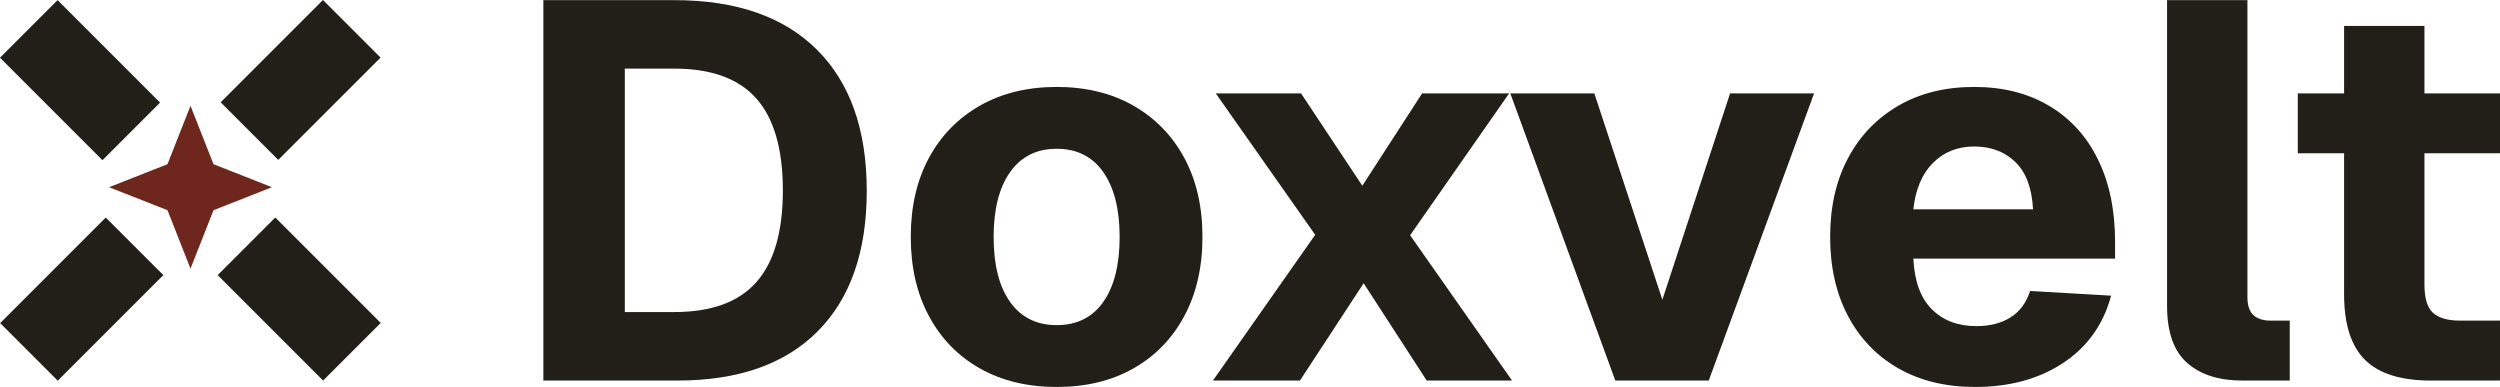
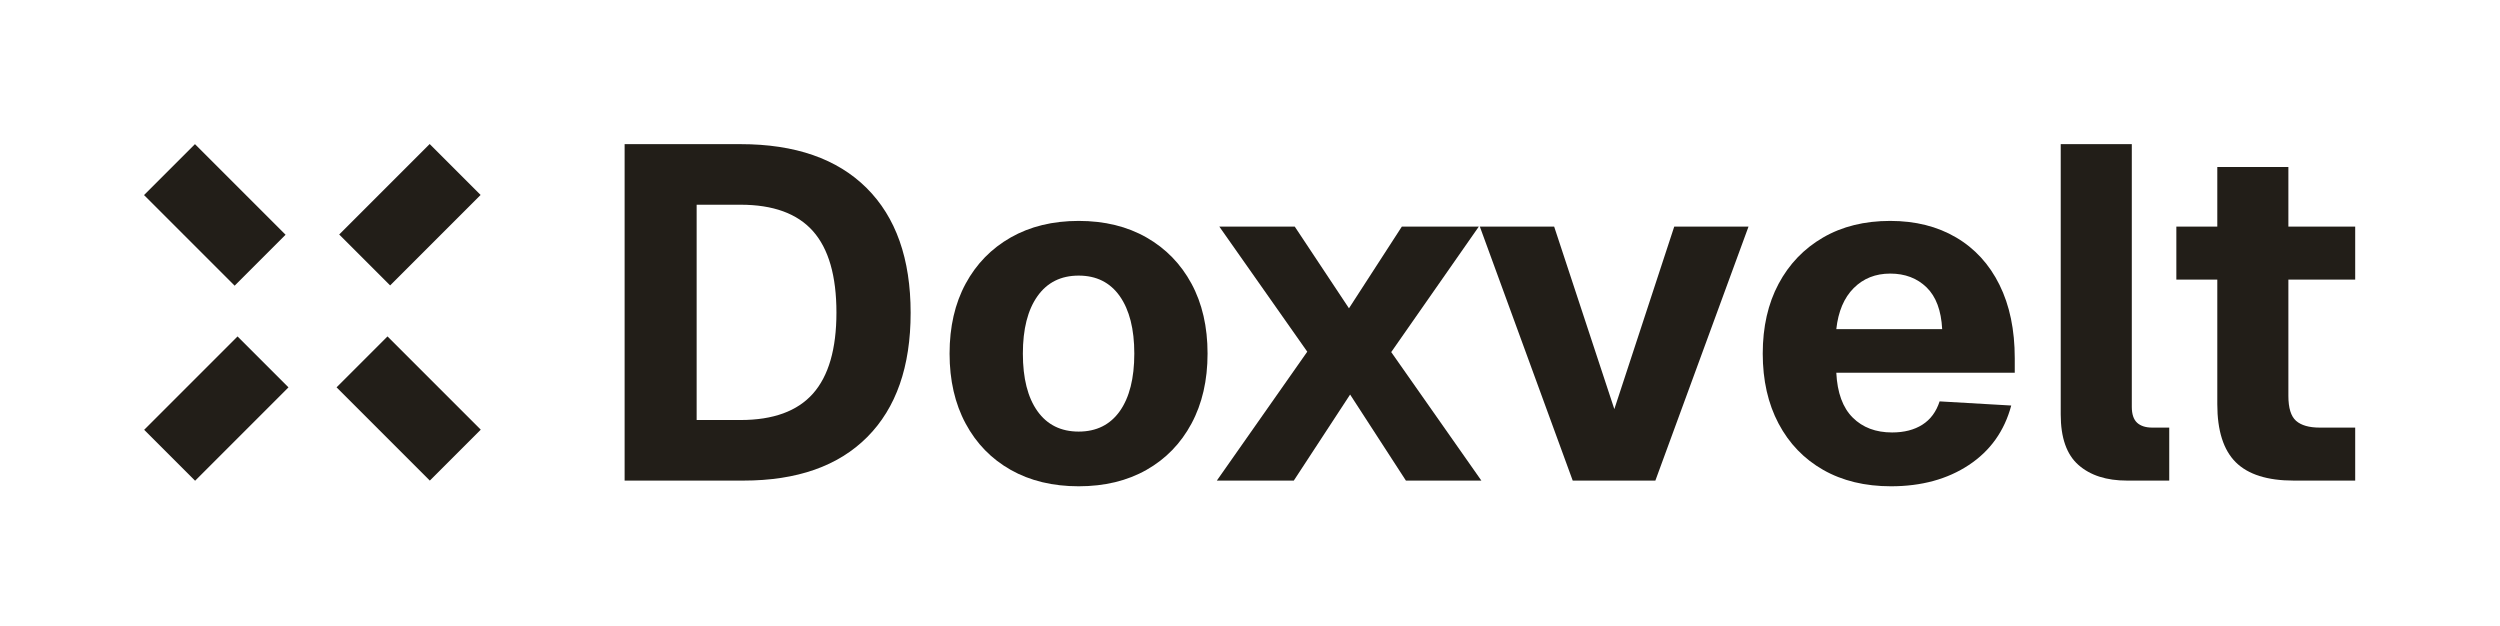
- <svg xmlns="http://www.w3.org/2000/svg" width="100%" height="100%" viewBox="135.611 135.609 2082.043 322.275" version="1.1" xml:space="preserve" style="fill-rule:evenodd;clip-rule:evenodd;stroke-linejoin:round;stroke-miterlimit:2;">
+ <svg xmlns="http://www.w3.org/2000/svg" width="100%" height="100%" viewBox="0 0 2354 589" version="1.1" xml:space="preserve" style="fill-rule:evenodd;clip-rule:evenodd;stroke-linejoin:round;stroke-miterlimit:2;">
  <g transform="matrix(1,0,0,1,0,-688.1)">
-     <g id="wordmark-fg-ink-raw-spark-oxblood" transform="matrix(4.596094,0,0,1.148633,0,688.1)">
+     <g id="wordmark-fg-ink-clearspace-solid" transform="matrix(4.596094,0,0,1.148633,0,688.1)">
      <g id="mark" transform="matrix(0.779516,0,0,0.8706,12.20742,33.18785)">
        <g id="arms">
          <g transform="matrix(7.338655,-26.29242,2.876417,10.30543,-6617.356,17311.718)">
            <rect x="778.82" y="338.845" width="1.824" height="8.52" style="fill:#221e18;fill-rule:nonzero;" />
          </g>
          <g transform="matrix(7.338655,-26.29242,2.795261,10.01467,-6640.46,17229.2)">
            <rect x="778.82" y="338.845" width="1.824" height="8.52" style="fill:#221e18;fill-rule:nonzero;" />
          </g>
          <g transform="matrix(7.338655,26.29242,-2.880644,10.32057,-4692.629,-23695.479)">
            <rect x="778.82" y="338.845" width="1.824" height="8.52" style="fill:#221e18;fill-rule:nonzero;" />
          </g>
          <g transform="matrix(7.338655,26.29242,-2.790804,9.998697,-4672.576,-23767.583)">
            <rect x="778.82" y="338.845" width="1.824" height="8.52" style="fill:#221e18;fill-rule:nonzero;" />
          </g>
        </g>
-         <g id="spark" transform="matrix(1.645575,0,0,5.895652,-15.80665,-41.38423)">
-           <path d="M50,38.5L53.25,46.75L61.5,50L53.25,53.25L50,61.5L46.75,53.25L38.5,50L46.75,46.75L50,38.5Z" style="fill:rgb(110,38,29);fill-rule:nonzero;" />
-         </g>
      </g>
      <g id="wordmark" transform="matrix(8.090152,0,0,32.37161,-6172.807,-10850.794)">
        <path id="D" d="M778.82,347.365L778.82,338.845L781.755,338.845C783.139,338.845 784.203,339.215 784.947,339.955C785.691,340.695 786.063,341.749 786.063,343.117C786.063,344.477 785.697,345.525 784.965,346.261C784.233,346.997 783.187,347.365 781.827,347.365L778.82,347.365ZM780.644,345.831L781.755,345.831C782.582,345.831 783.194,345.608 783.59,345.162C783.986,344.715 784.184,344.031 784.184,343.11C784.184,342.182 783.986,341.495 783.59,341.048C783.194,340.602 782.582,340.379 781.755,340.379L780.644,340.379L780.644,345.831Z" style="fill:#221e18;fill-rule:nonzero;" />
        <path id="o" d="M790.318,347.509C789.662,347.509 789.089,347.371 788.598,347.094C788.108,346.817 787.727,346.426 787.456,345.921C787.185,345.417 787.049,344.826 787.049,344.149C787.049,343.469 787.185,342.879 787.456,342.378C787.727,341.877 788.108,341.487 788.598,341.208C789.089,340.929 789.662,340.789 790.318,340.789C790.974,340.789 791.546,340.929 792.035,341.208C792.524,341.487 792.904,341.877 793.175,342.378C793.446,342.879 793.582,343.469 793.582,344.149C793.582,344.826 793.446,345.417 793.175,345.921C792.904,346.426 792.524,346.817 792.035,347.094C791.546,347.371 790.974,347.509 790.318,347.509ZM790.318,346.124C790.768,346.124 791.115,345.951 791.36,345.606C791.604,345.26 791.727,344.775 791.727,344.149C791.727,343.528 791.604,343.044 791.36,342.696C791.115,342.348 790.768,342.174 790.318,342.174C789.868,342.174 789.52,342.348 789.274,342.696C789.028,343.044 788.905,343.528 788.905,344.149C788.905,344.775 789.028,345.26 789.274,345.606C789.52,345.951 789.868,346.124 790.318,346.124Z" style="fill:#221e18;fill-rule:nonzero;" />
        <path id="x" d="M793.817,347.365L796.107,344.101L793.88,340.933L795.79,340.933L797.163,343.002L798.502,340.933L800.451,340.933L798.233,344.111L800.516,347.365L798.605,347.365L797.192,345.186L795.766,347.365L793.817,347.365Z" style="fill:#221e18;fill-rule:nonzero;" />
        <path id="v" d="M802.829,347.365L800.477,340.933L802.359,340.933L803.883,345.555L805.4,340.933L807.281,340.933L804.922,347.365L802.829,347.365Z" style="fill:#221e18;fill-rule:nonzero;" />
        <path id="e" d="M810.889,347.509C810.231,347.509 809.659,347.371 809.172,347.094C808.686,346.817 808.309,346.426 808.042,345.921C807.775,345.417 807.641,344.826 807.641,344.149C807.641,343.472 807.775,342.883 808.042,342.383C808.309,341.882 808.684,341.491 809.168,341.21C809.651,340.929 810.218,340.789 810.869,340.789C811.508,340.789 812.064,340.929 812.538,341.208C813.013,341.487 813.379,341.887 813.636,342.407C813.894,342.927 814.023,343.547 814.023,344.269L814.023,344.634L809.504,344.634C809.529,345.141 809.668,345.52 809.92,345.77C810.172,346.021 810.504,346.146 810.917,346.146C811.223,346.146 811.478,346.08 811.684,345.949C811.89,345.818 812.035,345.621 812.12,345.359L813.934,345.464C813.761,346.109 813.404,346.611 812.861,346.97C812.319,347.329 811.661,347.509 810.889,347.509ZM809.504,343.53L812.185,343.53C812.161,343.058 812.029,342.705 811.791,342.473C811.552,342.24 811.245,342.123 810.869,342.123C810.496,342.123 810.188,342.246 809.944,342.491C809.7,342.735 809.553,343.082 809.504,343.53Z" style="fill:#221e18;fill-rule:nonzero;" />
        <path id="l" d="M816.867,347.365C816.345,347.365 815.935,347.233 815.636,346.969C815.336,346.705 815.187,346.279 815.187,345.69L815.187,338.845L816.987,338.845L816.987,345.498C816.987,345.683 817.032,345.817 817.121,345.9C817.211,345.982 817.339,346.023 817.505,346.023L817.935,346.023L817.935,347.365L816.867,347.365Z" style="fill:#221e18;fill-rule:nonzero;" />
        <path id="t" d="M819.152,342.275L818.115,342.275L818.115,340.933L819.152,340.933L819.152,339.423L820.952,339.423L820.952,340.933L822.644,340.933L822.644,342.275L820.952,342.275L820.952,345.219C820.952,345.527 821.017,345.737 821.147,345.852C821.278,345.966 821.477,346.023 821.746,346.023L822.644,346.023L822.644,347.365L821.089,347.365C820.421,347.365 819.932,347.21 819.62,346.901C819.308,346.591 819.152,346.101 819.152,345.431L819.152,342.275Z" style="fill:#221e18;fill-rule:nonzero;" />
      </g>
    </g>
  </g>
</svg>
